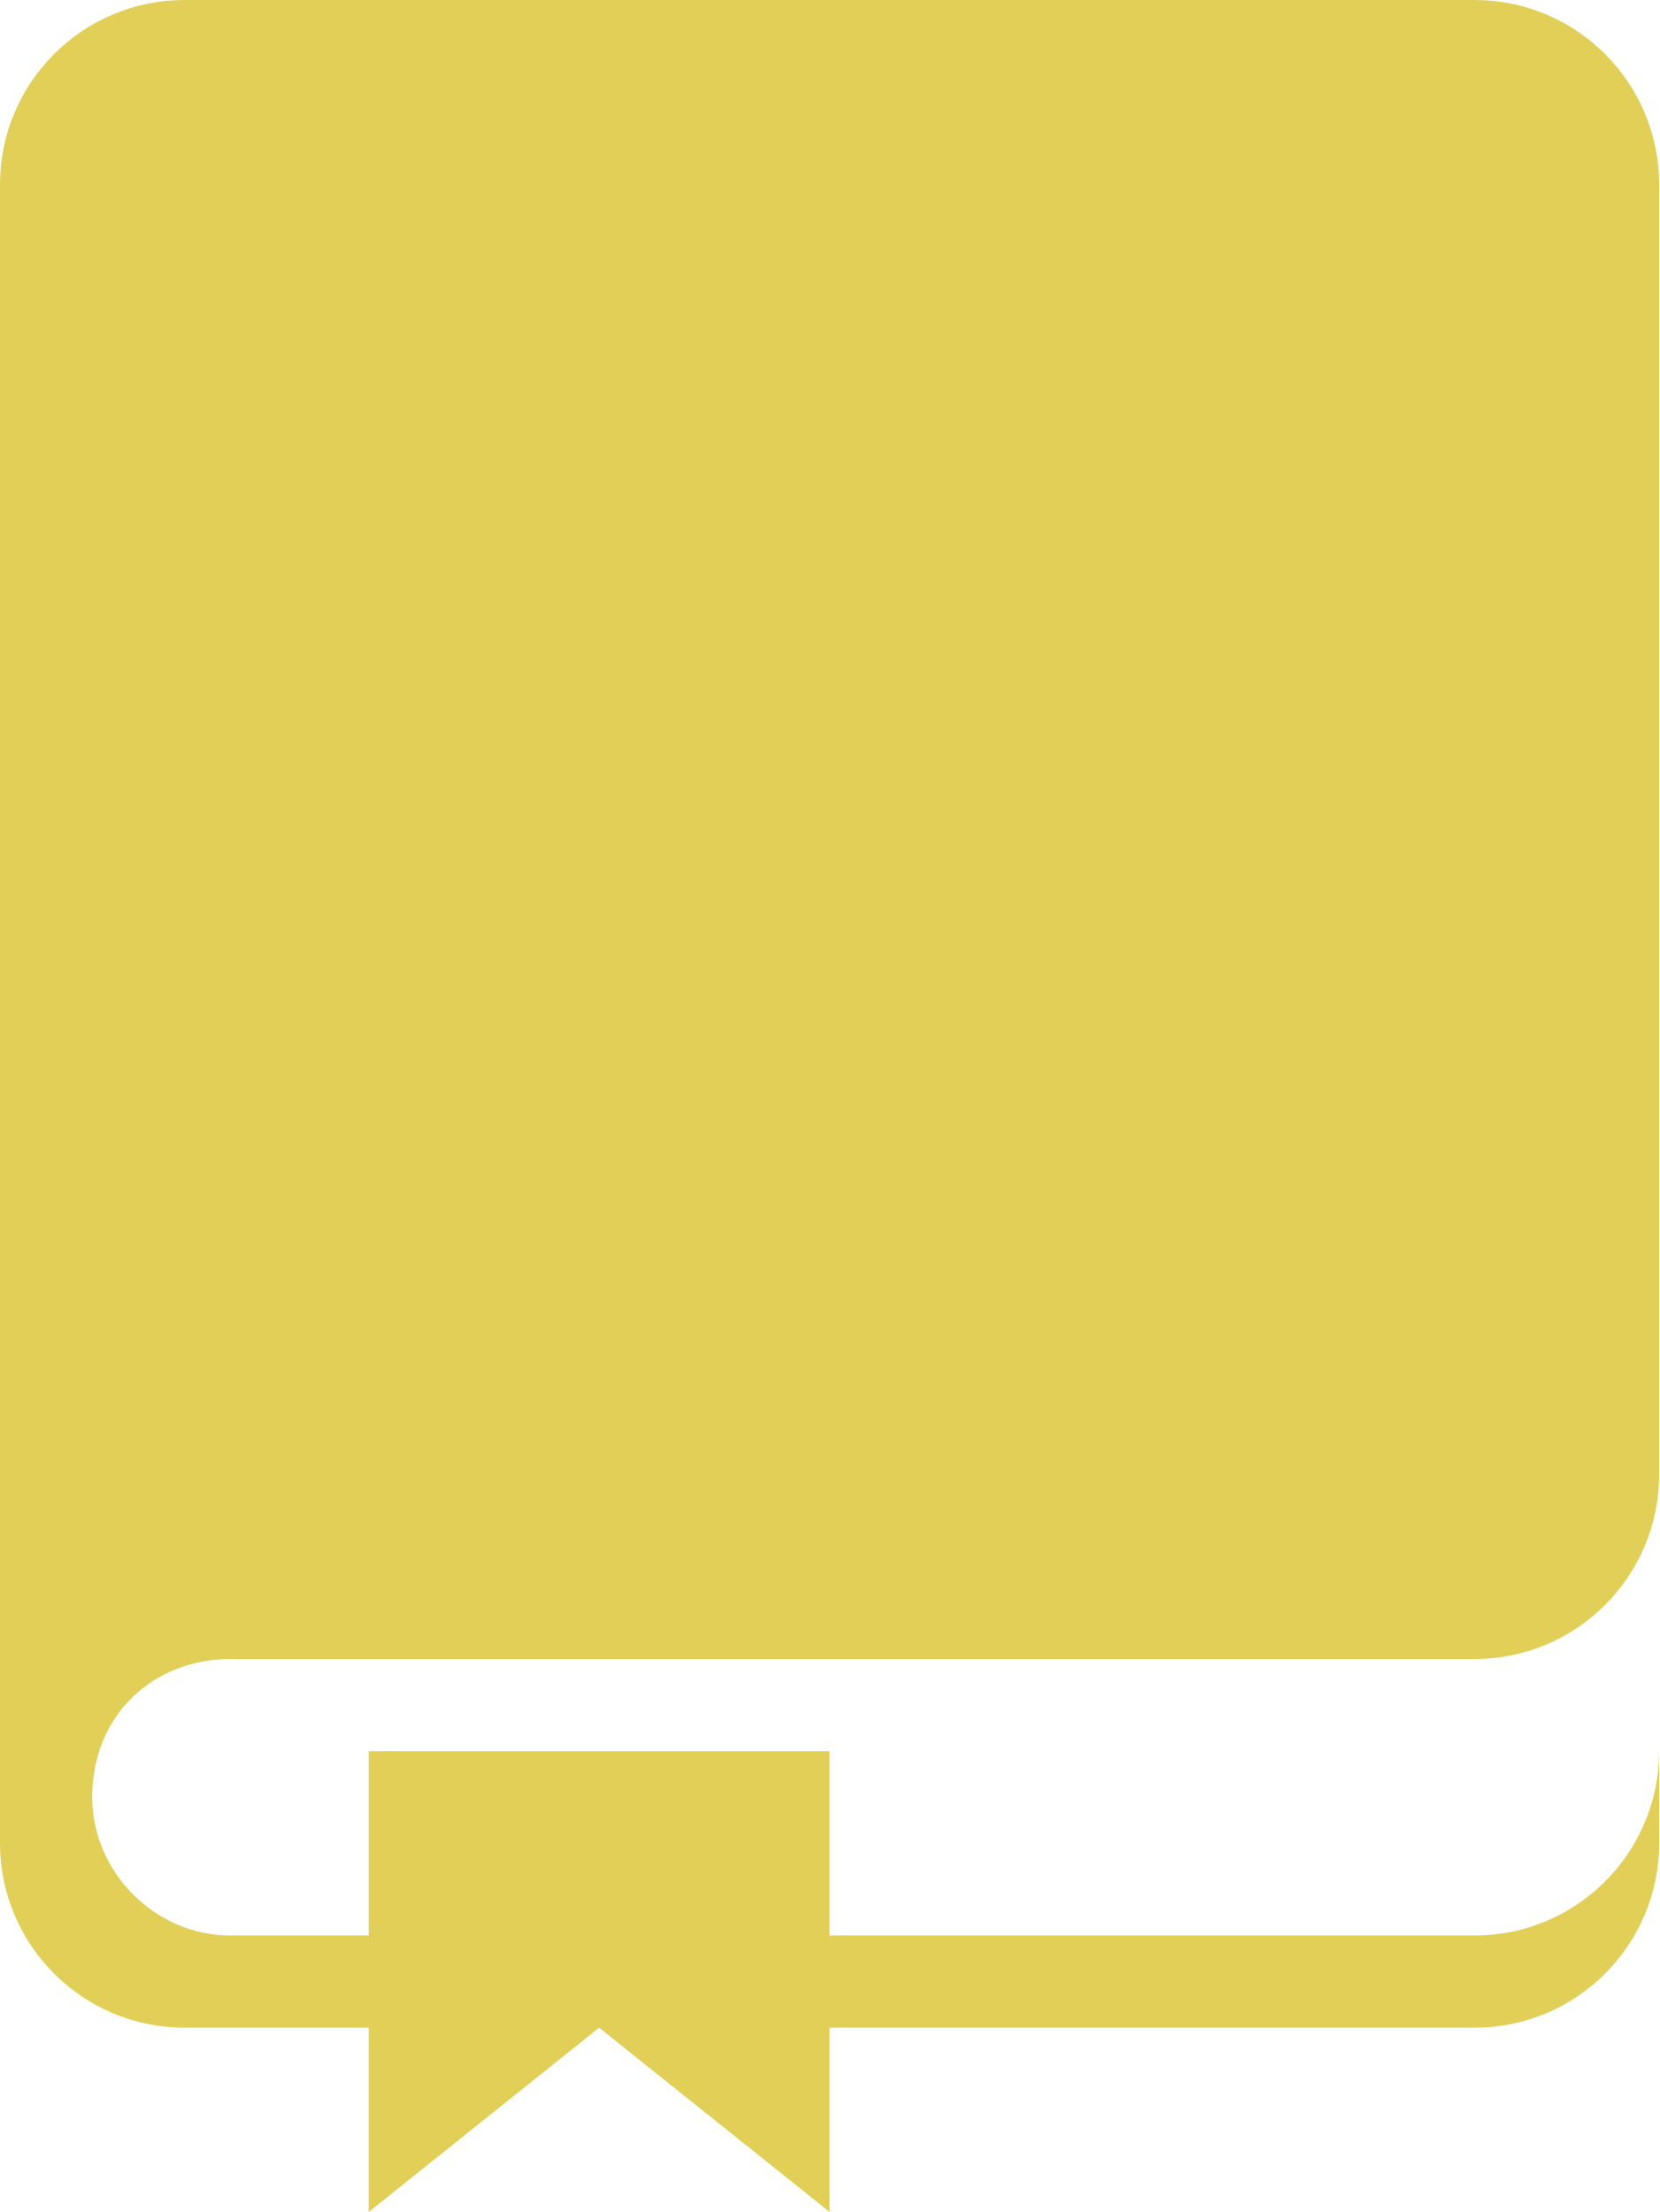
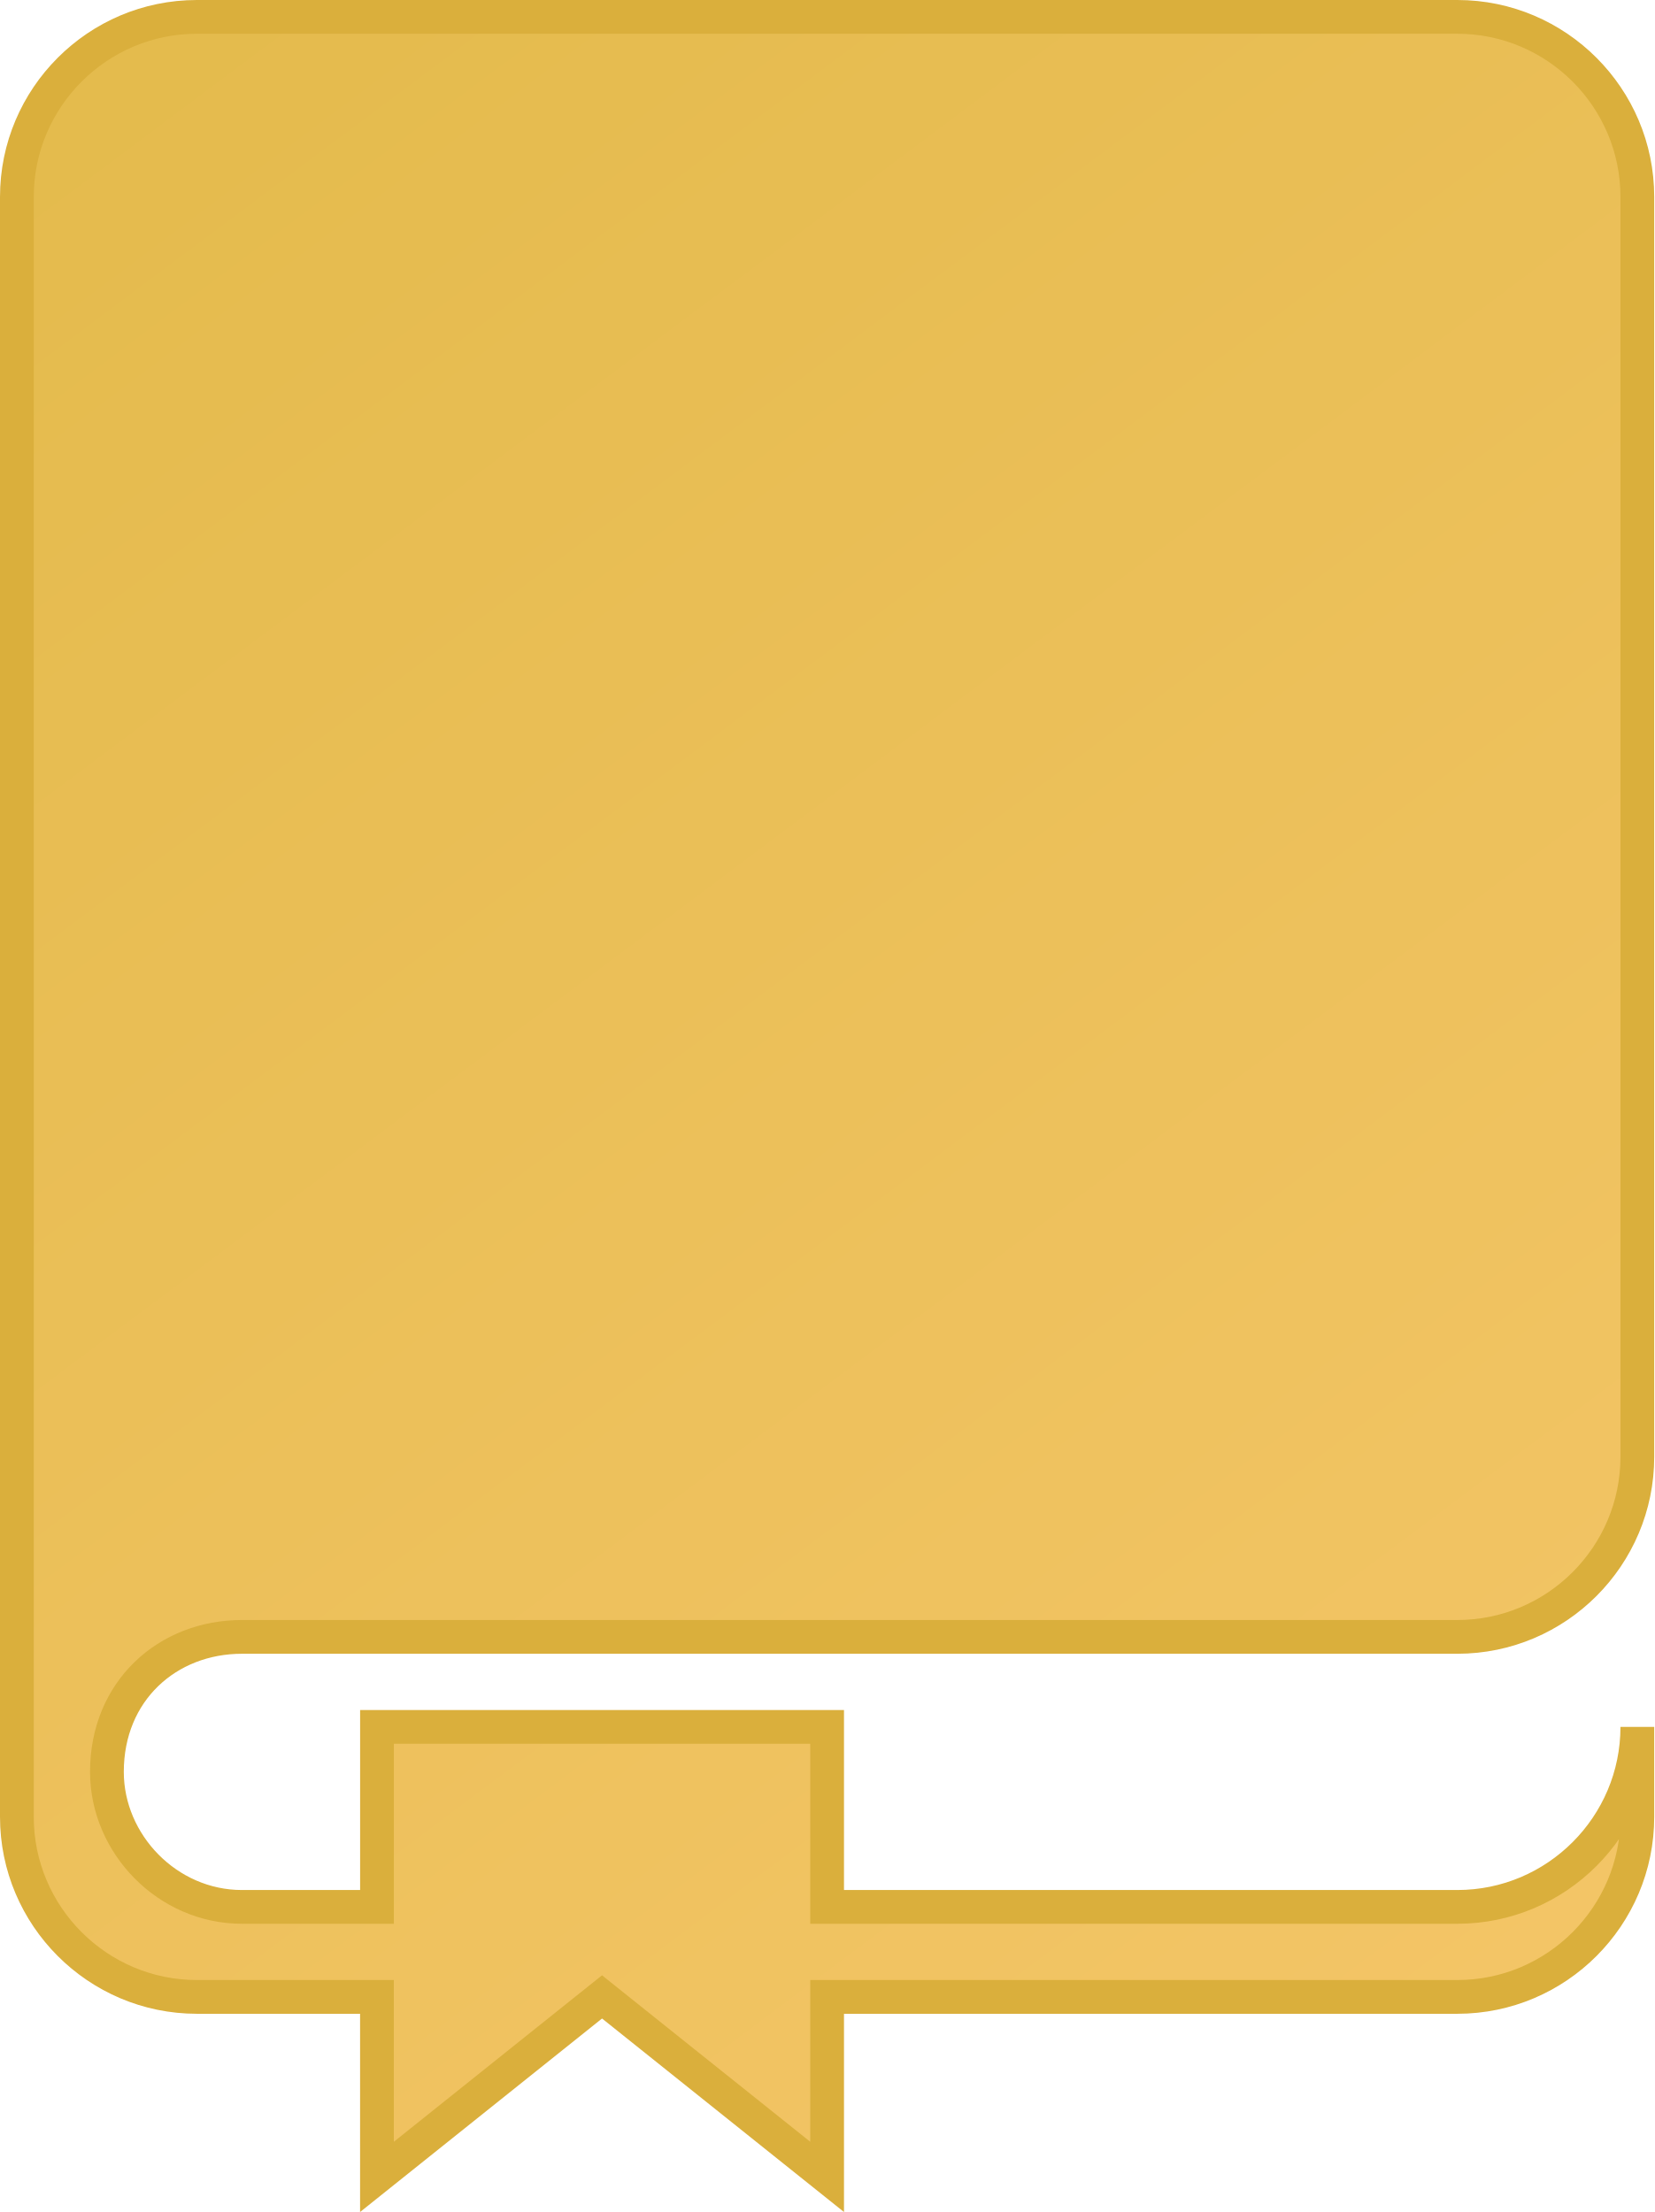
- <svg xmlns="http://www.w3.org/2000/svg" height="299.995" width="225" version="1.1" viewBox="0 0 48 63.999" x="0px" y="0px" id="svg6" style="fill:#1a1a1a">
-   <defs id="defs10" />
-   <path d="M 5.333,0 C 2.387,0 0,2.4 0,5.333 V 53.333 c 0,2.933 2.388,5.333 5.333,5.333 h 5.333 v 5.333 l 6.667,-5.333 6.667,5.333 v -5.333 h 18.667 c 2.947,0 5.333,-2.4 5.333,-5.333 v -2.667 c 0,2.933 -2.387,5.333 -5.333,5.333 H 24 v -5.333 H 10.667 v 5.333 h -4 c -2.209,0 -4,-1.867 -4,-4 0,-2.4 1.791,-4 4,-4 h 36 c 2.947,0 5.333,-2.4 5.333,-5.333 V 5.333 C 48,2.4 45.613,0 42.667,0 H 5.334 Z" id="path4" style="fill:#e2cf57;fill-opacity:1" />
+ <svg xmlns="http://www.w3.org/2000/svg" xmlns:xlink="http://www.w3.org/1999/xlink" fill="#1a1a1a" version="1.1" viewBox="8 0 49 65.539" x="0px" y="0px" id="svg6" width="49" height="65.539">
+   <defs id="defs10">
+     <linearGradient id="linearGradient841">
+       <stop style="stop-color:#e3ba4b;stop-opacity:1" offset="0" id="stop837" />
+       <stop style="stop-color:#f5c669;stop-opacity:1" offset="1" id="stop839" />
+     </linearGradient>
+     <linearGradient xlink:href="#linearGradient841" id="linearGradient843" x1="7.067" y1="-1.593" x2="57.066" y2="65.192" gradientUnits="userSpaceOnUse" gradientTransform="translate(0.5,0.5)" />
+   </defs>
+   <path d="M 13.833,0.5 C 10.887,0.5 8.5,2.9 8.5,5.833 v 48 c 0,2.933 2.388,5.333 5.333,5.333 h 5.333 v 5.333 l 6.667,-5.333 6.667,5.333 v -5.333 h 18.667 c 2.947,0 5.333,-2.4 5.333,-5.333 v -2.667 c 0,2.933 -2.387,5.333 -5.333,5.333 H 32.5 V 51.166 H 19.167 v 5.333 h -4 c -2.209,0 -4,-1.867 -4,-4 0,-2.4 1.791,-4 4,-4 h 36 c 2.947,0 5.333,-2.4 5.333,-5.333 V 5.833 C 56.5,2.9 54.113,0.5 51.167,0.5 H 13.834 Z" id="path4" style="fill:url(#linearGradient843);fill-opacity:1;stroke:#daaf3c;stroke-opacity:1" />
</svg>
